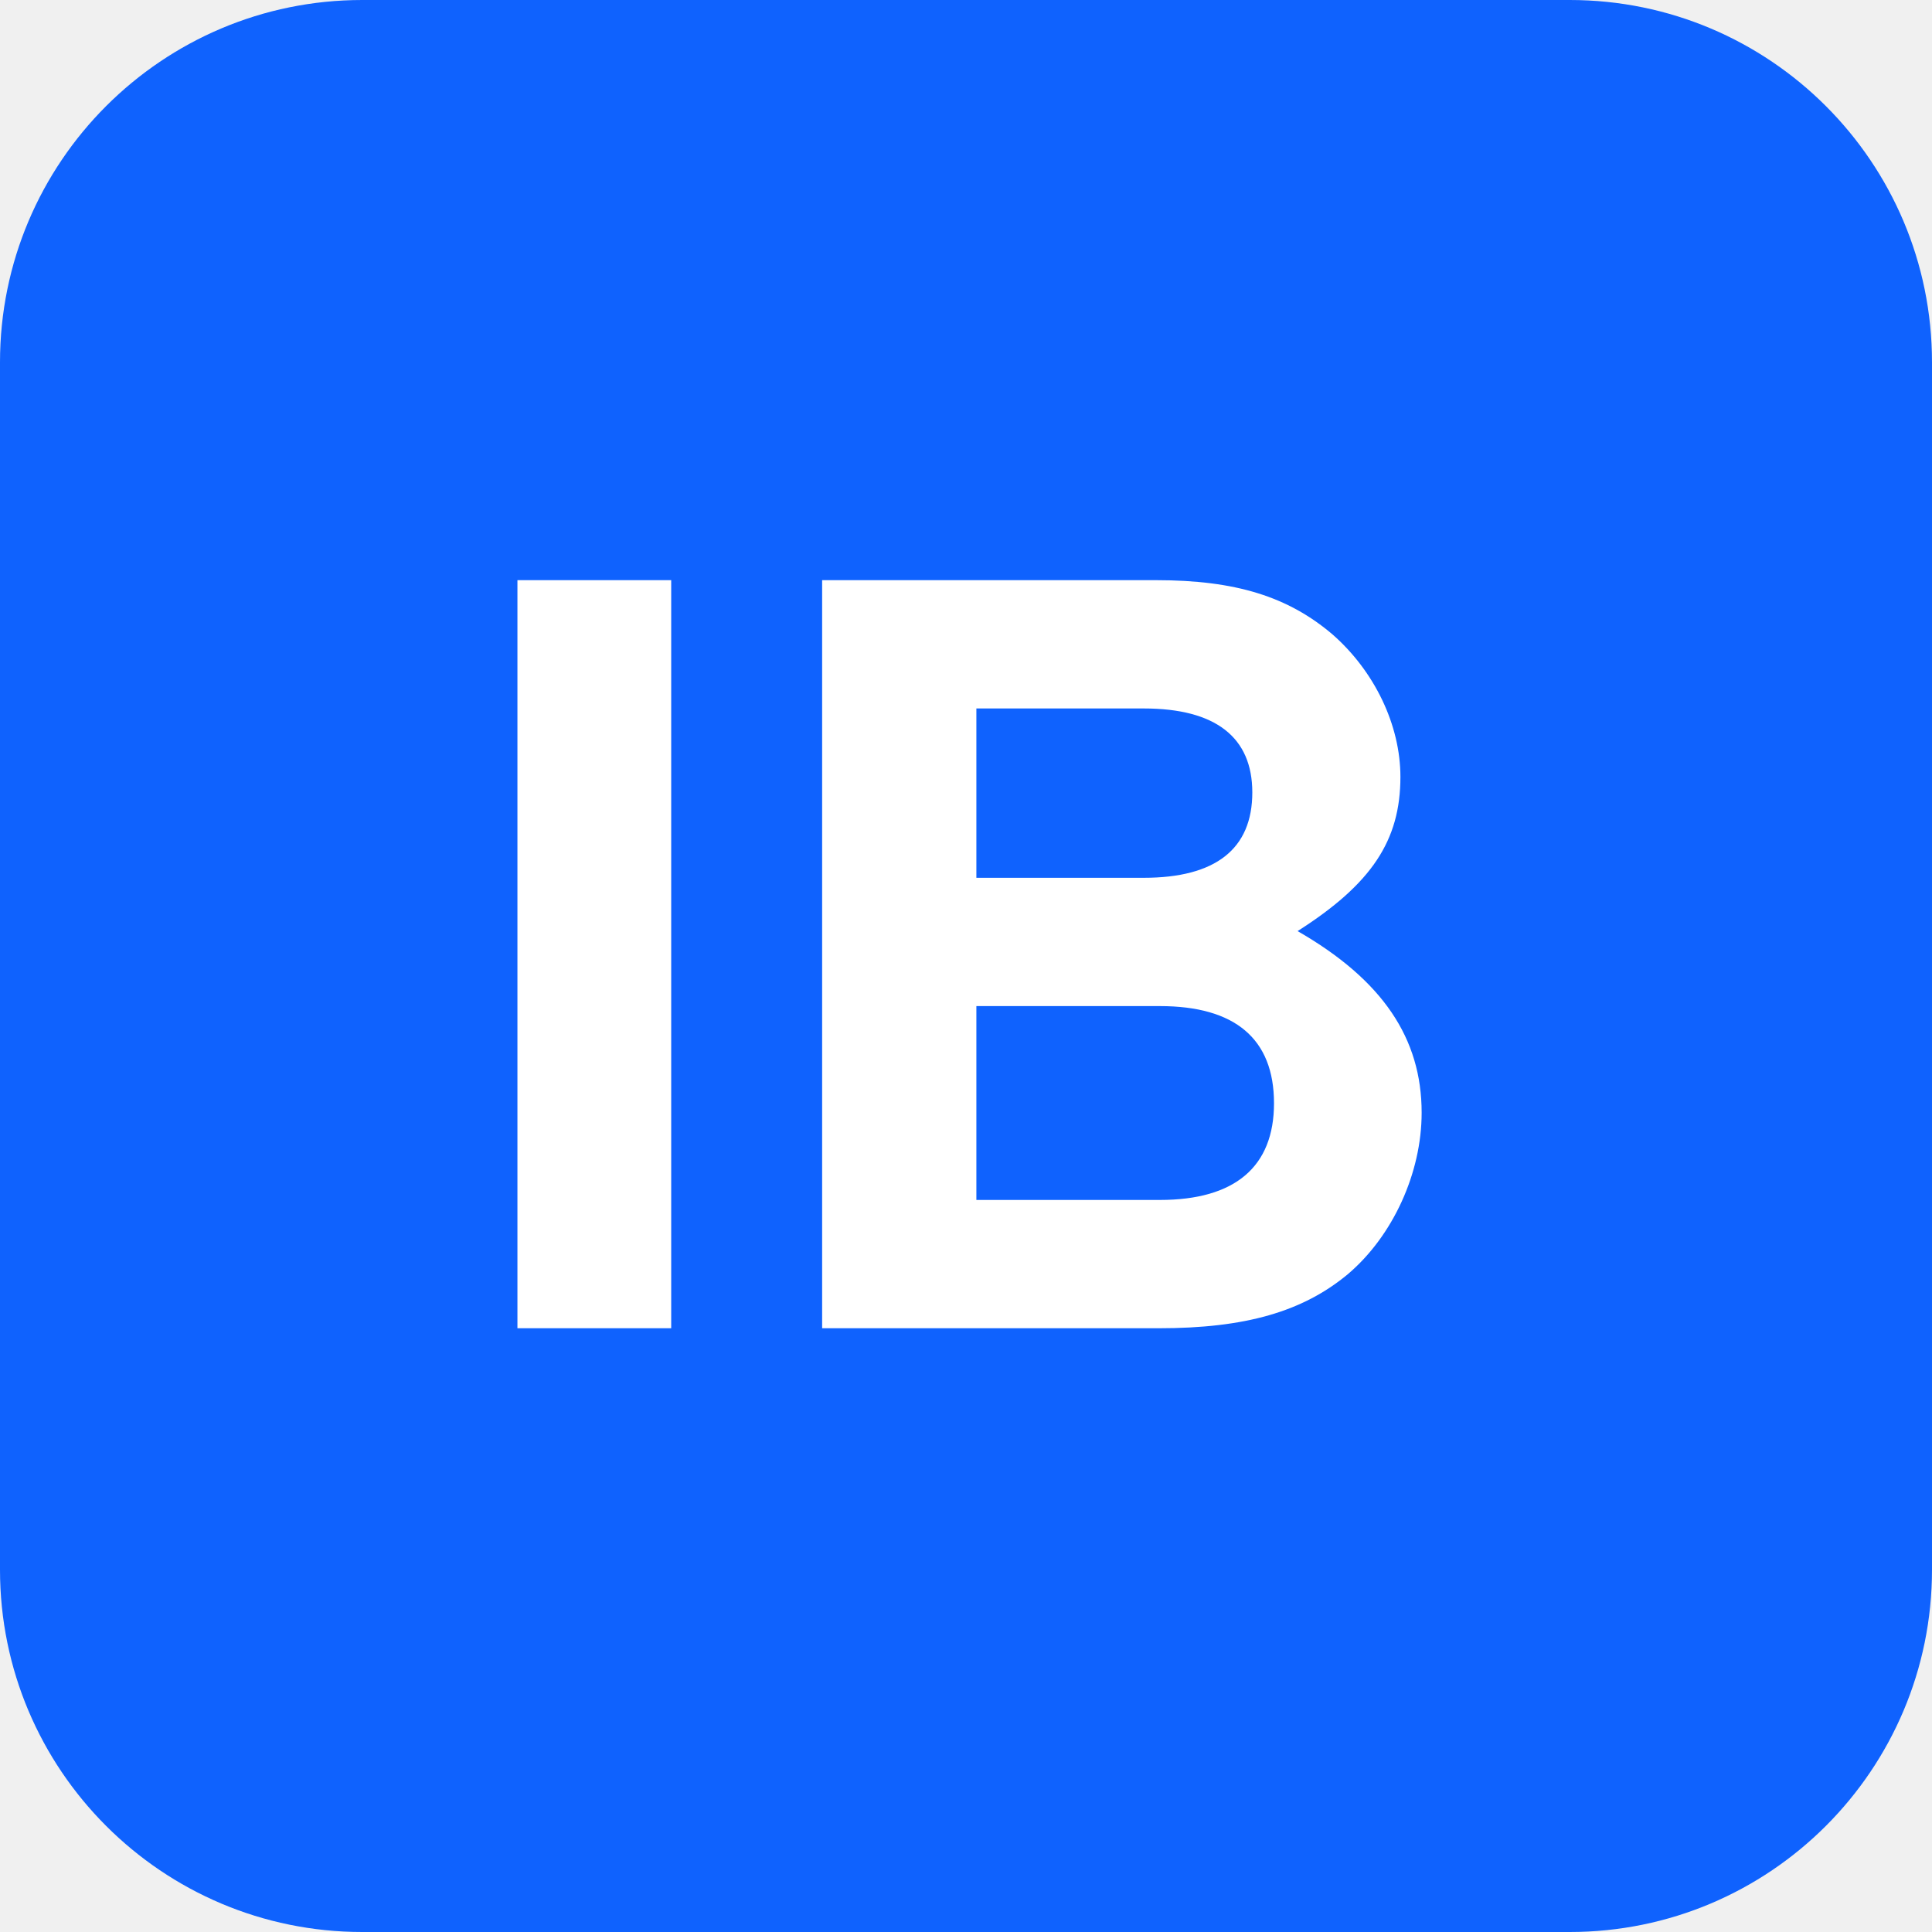
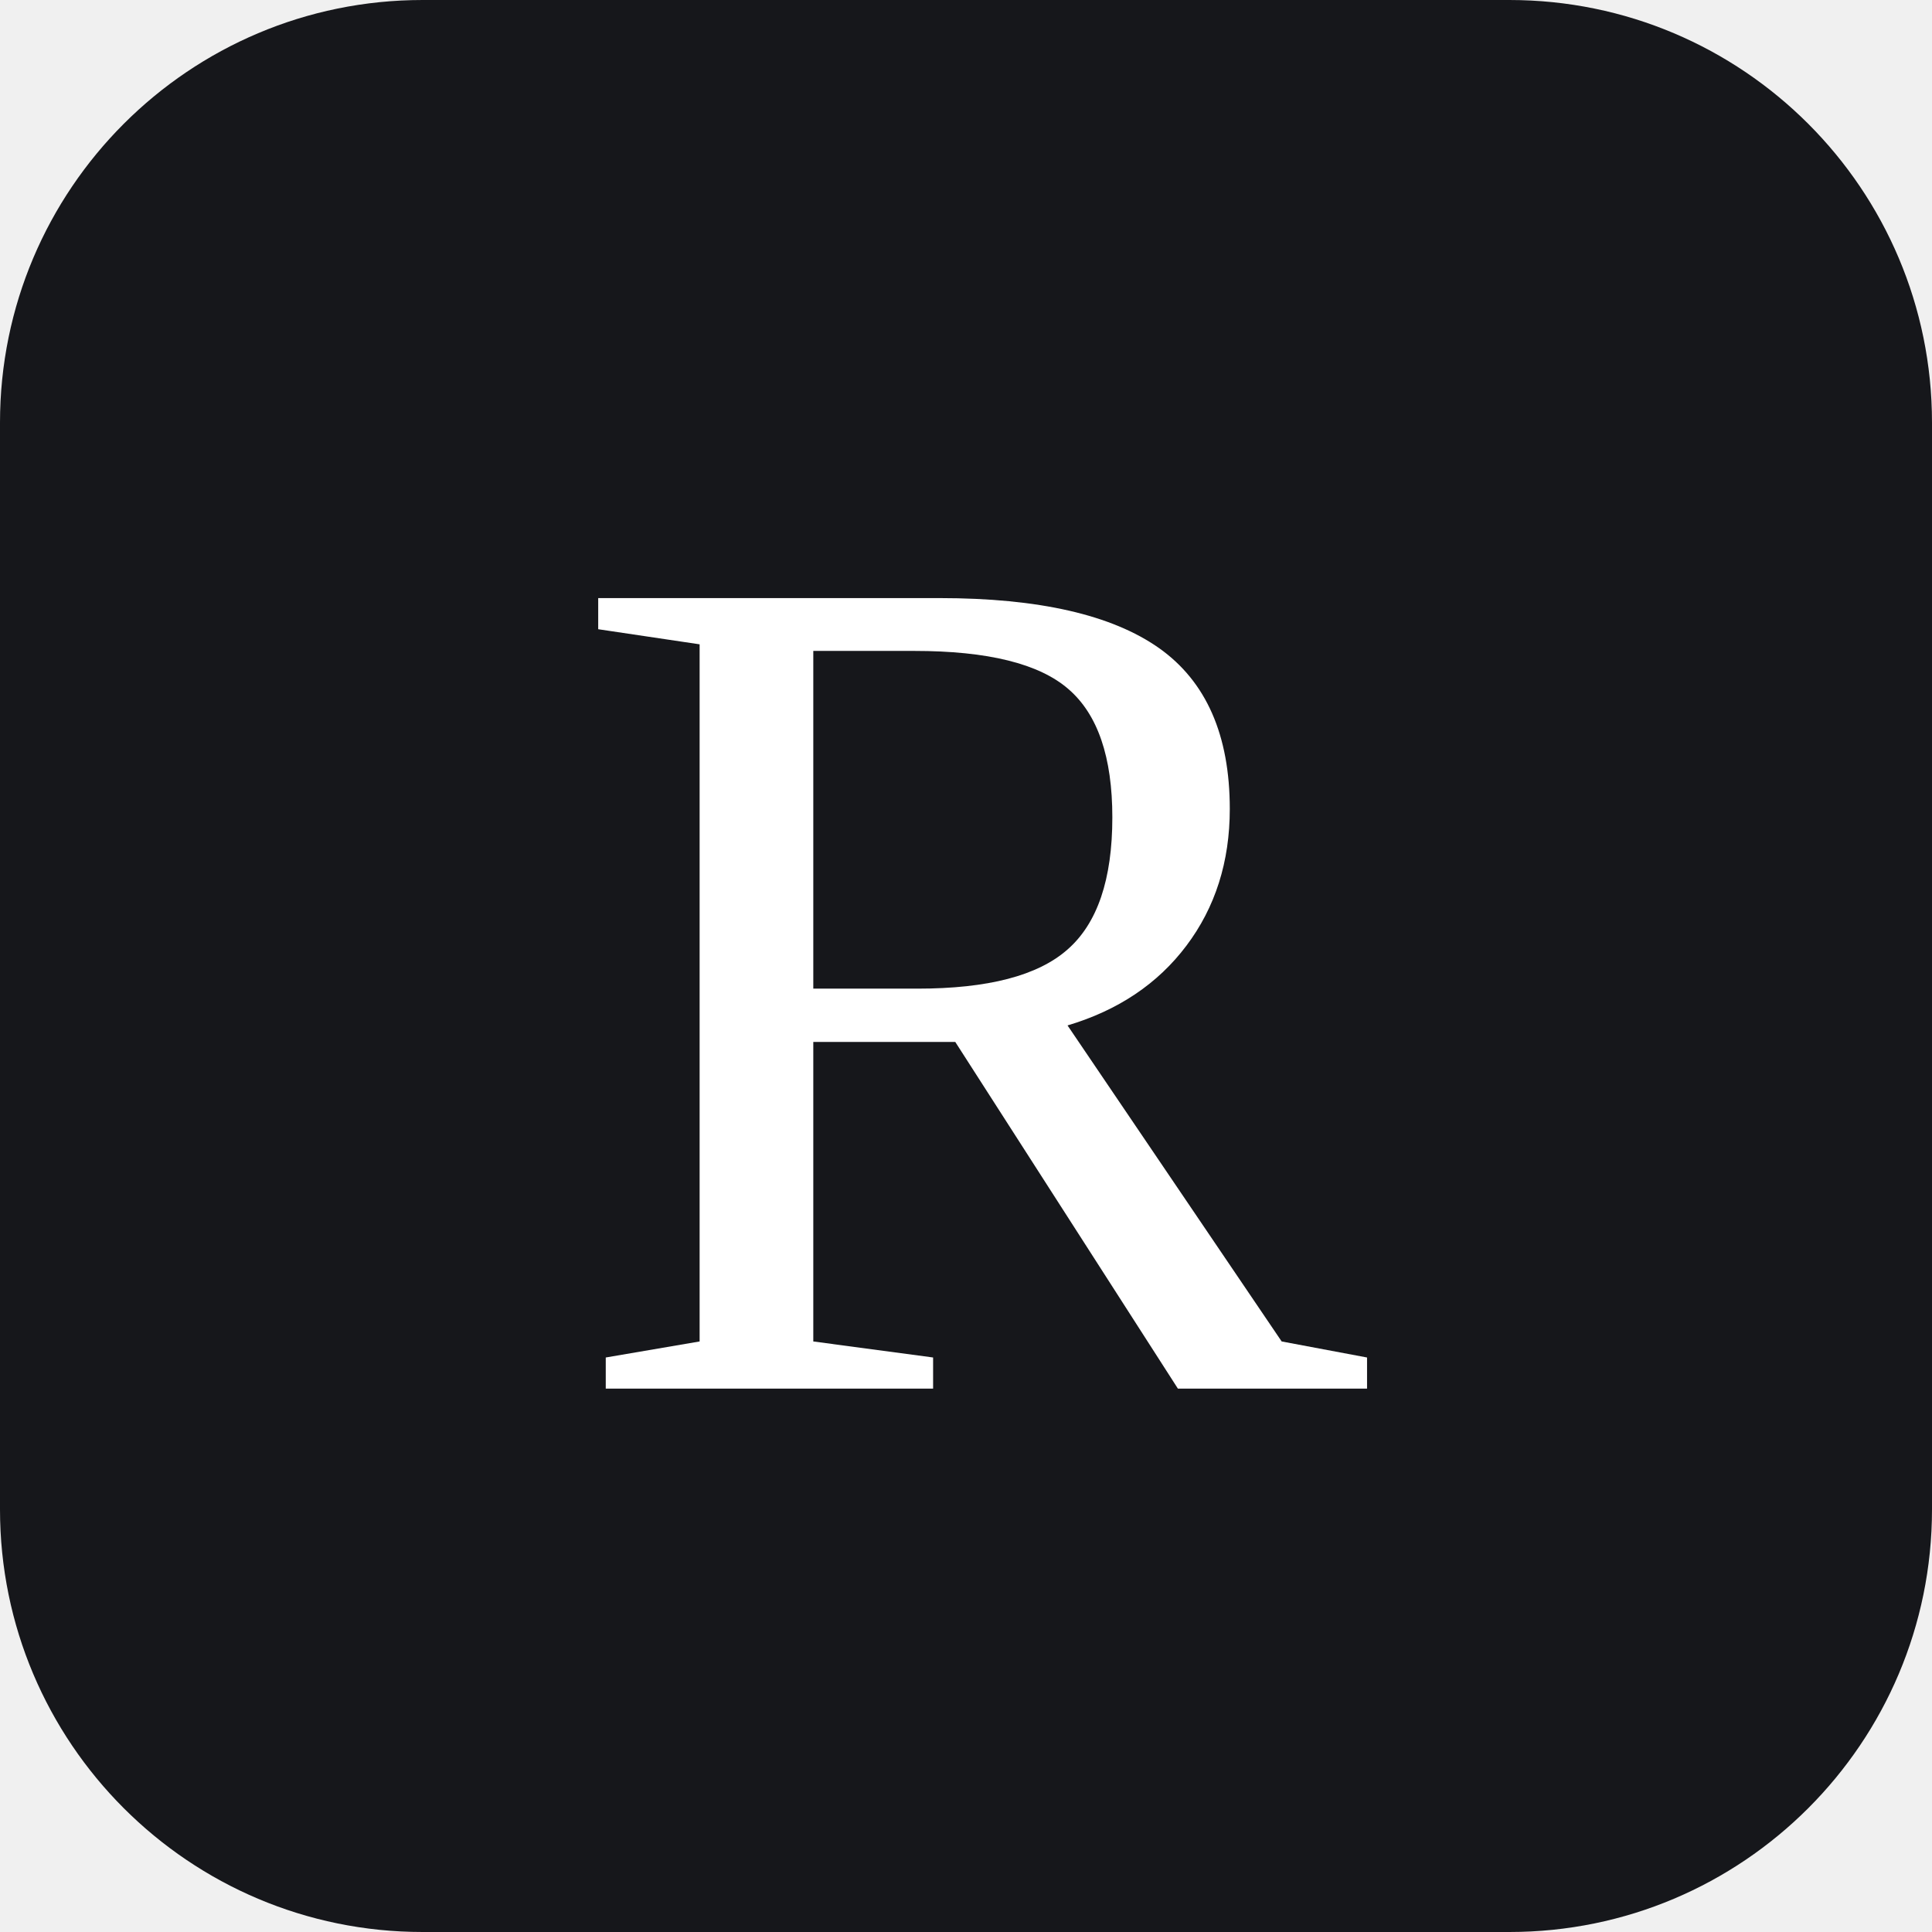
<svg xmlns="http://www.w3.org/2000/svg" viewBox="0 0 64 64">
-   <rect width="64" height="64" rx="12" fill="#0f62fe" />
-   <text x="32" y="44" font-family="Helvetica, Arial, sans-serif" font-size="34" font-weight="700" fill="#ffffff" text-anchor="middle">IB</text>
+   <rect width="64" height="64" rx="14" fill="#16171b" />
+   <text x="32" y="46" font-family="Georgia, 'Times New Roman', serif" font-size="40" fill="#ffffff" text-anchor="middle">R</text>
</svg>
